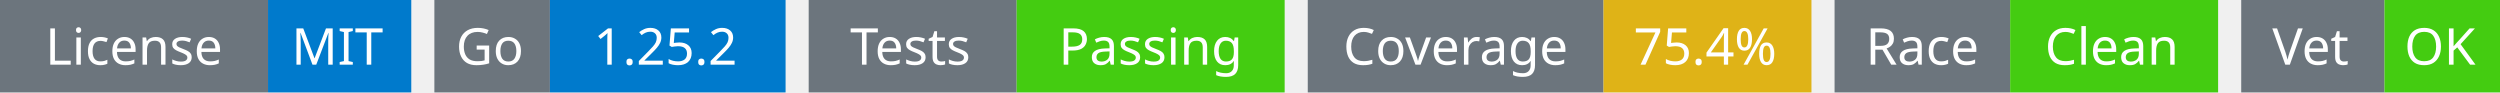
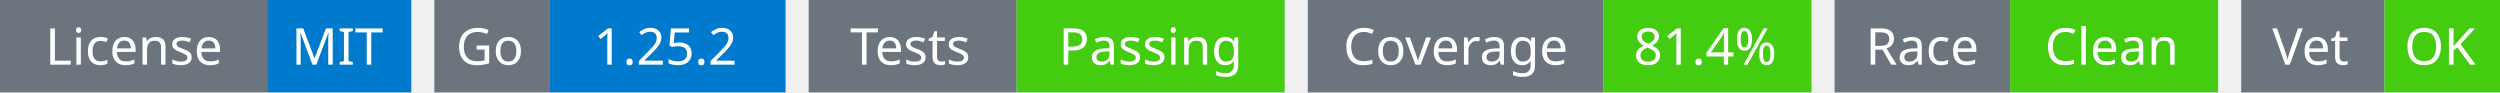
<svg xmlns="http://www.w3.org/2000/svg" width="541" height="20" viewBox="0 0 541 20">
  <g transform="translate(0, 0)">
    <rect x="0" y="0" width="58" height="20" fill="#6c757d" />
    <rect x="58" y="0" width="31" height="20" fill="#007acc" />
    <text x="29" y="14" text-anchor="middle" font-family="sans-serif" font-size="11" fill="white">License</text>
    <text x="73" y="14" text-anchor="middle" font-family="sans-serif" font-size="11" fill="white">MIT</text>
  </g>
  <g transform="translate(94, 0)">
    <rect x="0" y="0" width="25" height="20" fill="#6c757d" />
    <rect x="25" y="0" width="51" height="20" fill="#007acc" />
    <text x="12" y="14" text-anchor="middle" font-family="sans-serif" font-size="11" fill="white">Go</text>
    <text x="50" y="14" text-anchor="middle" font-family="sans-serif" font-size="11" fill="white">1.25.2</text>
  </g>
  <g transform="translate(175, 0)">
    <rect x="0" y="0" width="45" height="20" fill="#6c757d" />
    <rect x="45" y="0" width="58" height="20" fill="#4c1" />
    <text x="22" y="14" text-anchor="middle" font-family="sans-serif" font-size="11" fill="white">Tests</text>
    <text x="74" y="14" text-anchor="middle" font-family="sans-serif" font-size="11" fill="white">Passing</text>
  </g>
  <g transform="translate(283, 0)">
    <rect x="0" y="0" width="64" height="20" fill="#6c757d" />
-     <rect x="64" y="0" width="45" height="20" fill="#dfb317" />
+     <rect x="64" y="0" width="45" height="20" fill="#4c1" />
    <text x="32" y="14" text-anchor="middle" font-family="sans-serif" font-size="11" fill="white">Coverage</text>
-     <text x="86" y="14" text-anchor="middle" font-family="sans-serif" font-size="11" fill="white">75.4%</text>
+     <text x="86" y="14" text-anchor="middle" font-family="sans-serif" font-size="11" fill="white">81.4%</text>
  </g>
  <g transform="translate(397, 0)">
    <rect x="0" y="0" width="38" height="20" fill="#6c757d" />
    <rect x="38" y="0" width="45" height="20" fill="#4c1" />
    <text x="19" y="14" text-anchor="middle" font-family="sans-serif" font-size="11" fill="white">Race</text>
    <text x="60" y="14" text-anchor="middle" font-family="sans-serif" font-size="11" fill="white">Clean</text>
  </g>
  <g transform="translate(485, 0)">
    <rect x="0" y="0" width="31" height="20" fill="#6c757d" />
    <rect x="31" y="0" width="25" height="20" fill="#4c1" />
    <text x="15" y="14" text-anchor="middle" font-family="sans-serif" font-size="11" fill="white">Vet</text>
    <text x="43" y="14" text-anchor="middle" font-family="sans-serif" font-size="11" fill="white">OK</text>
  </g>
</svg>
